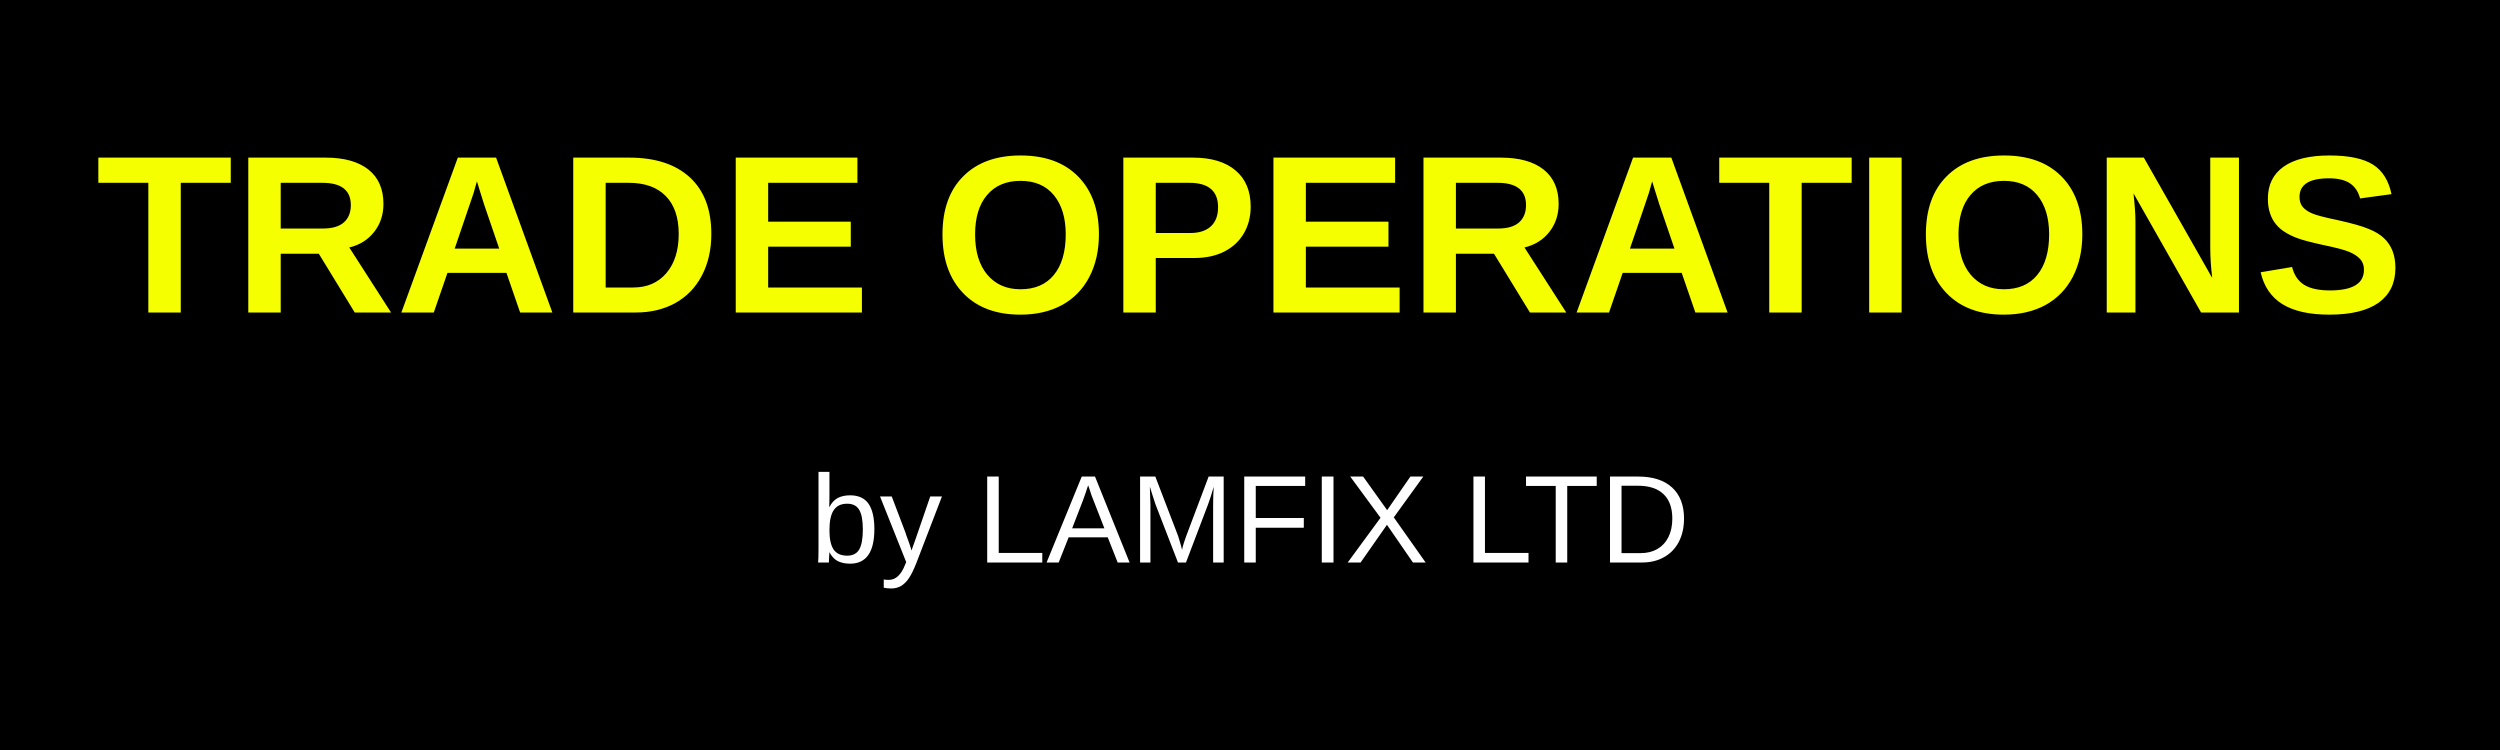
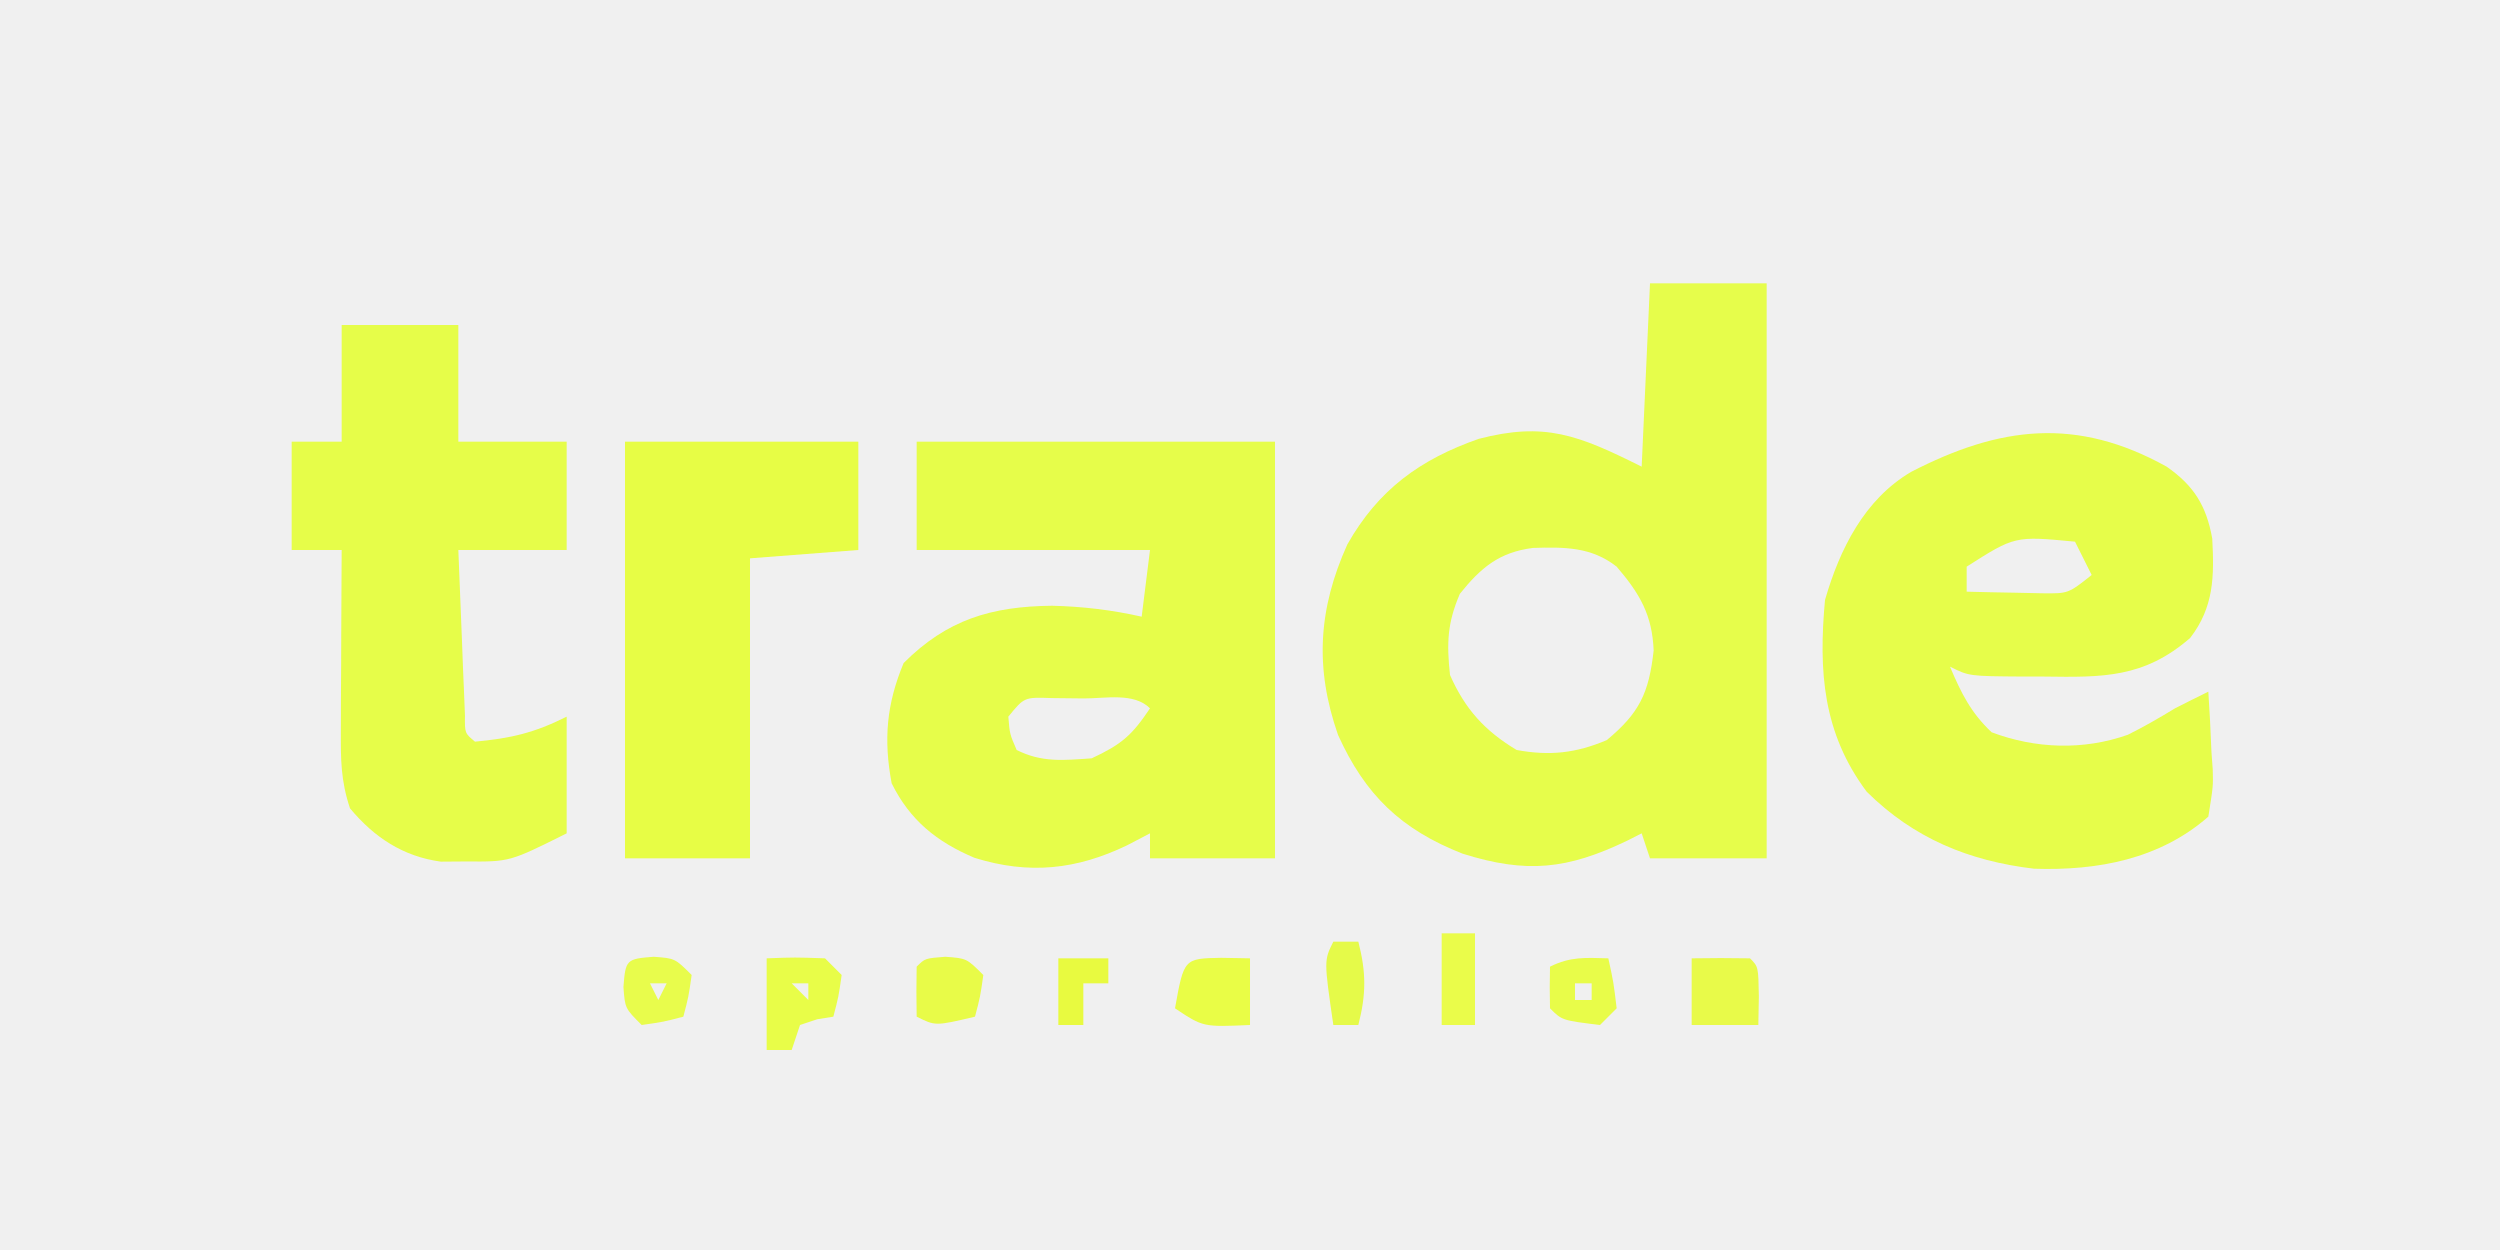
- <svg xmlns="http://www.w3.org/2000/svg" width="200" height="60">
-   <rect width="200" height="60" fill="#000000" />
-   <text x="100" y="25" font-family="Arial, sans-serif" font-size="18" font-weight="bold" fill="#F5FF00" text-anchor="middle">TRADE OPERATIONS</text>
-   <text x="100" y="45" font-family="Arial, sans-serif" font-size="10" fill="#FFFFFF" text-anchor="middle">by LAMFIX LTD</text>
+ <svg xmlns="http://www.w3.org/2000/svg" version="1.1" width="300" height="150">
+   <path d="M0 0 C4.62 0 9.24 0 14 0 C14 22.77 14 45.54 14 69 C9.38 69 4.76 69 0 69 C-0.33 68.01 -0.66 67.02 -1 66 C-1.568 66.289 -2.137 66.578 -2.723 66.875 C-9.914 70.333 -14.803 70.86 -22.5 68.438 C-29.88 65.532 -34.172 61.41 -37.438 54.188 C-40.248 46.144 -39.812 39.082 -36.316 31.324 C-32.602 24.767 -27.611 21.133 -20.547 18.66 C-12.631 16.608 -8.629 18.185 -1 22 C-0.67 14.74 -0.34 7.48 0 0 Z M-22.812 37.25 C-24.331 40.767 -24.407 43.2 -24 47 C-22.192 51.092 -19.837 53.698 -16 56 C-12.019 56.727 -8.909 56.384 -5.188 54.812 C-1.26 51.558 -0.129 49.158 0.438 44.062 C0.268 39.803 -1.211 37.253 -4 34 C-7.028 31.621 -10.248 31.637 -14.039 31.75 C-18.118 32.27 -20.3 34.131 -22.812 37.25 Z " fill="#E6FD4B" transform="translate(198,34)" />
+   <path d="M0 0 C14.19 0 28.38 0 43 0 C43 16.5 43 33 43 50 C38.05 50 33.1 50 28 50 C28 49.01 28 48.02 28 47 C27.093 47.474 26.185 47.949 25.25 48.438 C19.172 51.36 13.49 51.98 6.938 49.938 C2.416 48.025 -0.799 45.442 -3 41 C-3.989 35.756 -3.618 31.479 -1.562 26.562 C3.648 21.352 8.944 19.768 16.25 19.688 C19.951 19.781 23.388 20.189 27 21 C27.33 18.36 27.66 15.72 28 13 C18.76 13 9.52 13 0 13 C0 8.71 0 4.42 0 0 Z M11 33 C11.167 35.083 11.167 35.083 12 37 C15.064 38.532 17.617 38.229 21 38 C24.539 36.349 25.811 35.284 28 32 C26.067 30.067 22.625 30.826 20.062 30.812 C18.162 30.791 18.162 30.791 16.223 30.77 C12.911 30.653 12.911 30.653 11 33 Z " fill="#E6FD4A" transform="translate(110,53)" />
+   <path d="M0 0 C3.237 2.257 4.76 4.656 5.469 8.621 C5.715 13.167 5.672 16.867 2.812 20.562 C-2.723 25.36 -7.668 25.288 -14.688 25.188 C-15.554 25.187 -16.421 25.186 -17.314 25.186 C-23.719 25.141 -23.719 25.141 -26 24 C-24.677 27.133 -23.497 29.534 -21 31.875 C-15.721 33.855 -10.003 34.063 -4.648 32.168 C-2.7 31.194 -0.859 30.134 1 29 C2.328 28.323 3.66 27.654 5 27 C5.162 29.419 5.281 31.828 5.375 34.25 C5.425 34.932 5.476 35.614 5.527 36.316 C5.586 38.328 5.586 38.328 5 42 C-0.816 47.089 -8.284 48.504 -15.902 48.246 C-23.727 47.328 -30.376 44.585 -36 39 C-41.266 31.948 -41.784 24.549 -41 16 C-39.234 9.887 -36.269 3.924 -30.664 0.625 C-20.032 -4.862 -10.818 -6.012 0 0 Z M-24 12 C-24 12.99 -24 13.98 -24 15 C-22.063 15.054 -20.125 15.093 -18.188 15.125 C-17.109 15.148 -16.03 15.171 -14.918 15.195 C-11.806 15.23 -11.806 15.23 -9 13 C-9.66 11.68 -10.32 10.36 -11 9 C-18.217 8.313 -18.217 8.313 -24 12 Z " fill="#E6FD4A" transform="translate(260,56)" />
+   <path d="M0 0 C4.62 0 9.24 0 14 0 C14 4.62 14 9.24 14 14 C18.29 14 22.58 14 27 14 C27 18.29 27 22.58 27 27 C22.71 27 18.42 27 14 27 C14.14 30.646 14.287 34.292 14.438 37.938 C14.477 38.978 14.516 40.019 14.557 41.092 C14.599 42.081 14.64 43.071 14.684 44.09 C14.72 45.006 14.757 45.923 14.795 46.867 C14.77 48.982 14.77 48.982 16 50 C20.31 49.593 23.083 48.959 27 47 C27 51.62 27 56.24 27 61 C20.169 64.416 20.169 64.416 14.938 64.375 C13.435 64.387 13.435 64.387 11.902 64.398 C7.367 63.776 3.916 61.499 1 58 C-0.119 54.643 -0.114 52.118 -0.098 48.582 C-0.094 47.328 -0.091 46.075 -0.088 44.783 C-0.08 43.473 -0.071 42.163 -0.062 40.812 C-0.057 39.477 -0.053 38.142 -0.049 36.807 C-0.037 33.538 -0.021 30.269 0 27 C-1.98 27 -3.96 27 -6 27 C-6 22.71 -6 18.42 -6 14 C-4.02 14 -2.04 14 0 14 C0 9.38 0 4.76 0 0 Z " fill="#E6FD49" transform="translate(41,39)" />
+   <path d="M0 0 C9.24 0 18.48 0 28 0 C28 4.29 28 8.58 28 13 C21.565 13.495 21.565 13.495 15 14 C15 25.88 15 37.76 15 50 C10.05 50 5.1 50 0 50 C0 33.5 0 17 0 0 Z " fill="#E7FD45" transform="translate(75,53)" />
+   <path d="M0 0 C3.375 -0.125 3.375 -0.125 7 0 C7.66 0.66 8.32 1.32 9 2 C8.625 4.625 8.625 4.625 8 7 C7.361 7.103 6.721 7.206 6.062 7.312 C5.382 7.539 4.701 7.766 4 8 C3.67 8.99 3.34 9.98 3 11 C2.01 11 1.02 11 0 11 C0 7.37 0 3.74 0 0 Z M3 3 C3.66 3.66 4.32 4.32 5 5 C5 4.34 5 3.68 5 3 C4.34 3 3.68 3 3 3 Z " fill="#E8FD48" transform="translate(92,115)" />
+   <path d="M0 0 C1.134 0.021 2.269 0.041 3.438 0.062 C3.438 2.703 3.438 5.343 3.438 8.062 C-2.188 8.312 -2.188 8.312 -5.562 6.062 C-4.488 0.079 -4.488 0.079 0 0 Z M-1.562 3.062 C-0.562 5.062 -0.562 5.062 -0.562 5.062 Z " fill="#E9FD46" transform="translate(146.5625,114.9375)" />
+   <path d="M0 0 C2.333 -0.042 4.667 -0.041 7 0 C8 1 8 1 8.062 4.562 C8.042 5.697 8.021 6.831 8 8 C5.36 8 2.72 8 0 8 C0 5.36 0 2.72 0 0 Z " fill="#E8FA49" transform="translate(203,115)" />
+   <path d="M0 0 C2.562 0.188 2.562 0.188 4.562 2.188 C4.188 4.812 4.188 4.812 3.562 7.188 C-1.188 8.312 -1.188 8.312 -3.438 7.188 C-3.48 5.188 -3.478 3.187 -3.438 1.188 C-2.438 0.188 -2.438 0.188 0 0 Z " fill="#E8FB48" transform="translate(113.4375,114.8125)" />
+   <path d="M0 0 C2.562 0.188 2.562 0.188 4.562 2.188 C4.188 4.812 4.188 4.812 3.562 7.188 C1.188 7.812 1.188 7.812 -1.438 8.188 C-3.438 6.188 -3.438 6.188 -3.625 3.625 C-3.373 0.348 -3.277 0.252 0 0 Z M-0.438 3.188 C-0.107 3.848 0.223 4.508 0.562 5.188 C0.892 4.527 1.222 3.868 1.562 3.188 C0.902 3.188 0.242 3.188 -0.438 3.188 Z " fill="#E8FC4C" transform="translate(78.4375,114.8125)" />
+   <path d="M0 0 C0.625 2.875 0.625 2.875 1 6 C0.34 6.66 -0.32 7.32 -1 8 C-5.556 7.444 -5.556 7.444 -7 6 C-7.041 4.334 -7.043 2.666 -7 1 C-4.537 -0.231 -2.72 -0.072 0 0 Z M-4 3 C-4 3.66 -4 4.32 -4 5 C-3.34 5 -2.68 5 -2 5 C-2 4.34 -2 3.68 -2 3 C-2.66 3 -3.32 3 -4 3 Z " fill="#E8FC49" transform="translate(193,115)" />
+   <path d="M0 0 C1.32 0 2.64 0 4 0 C4 3.63 4 7.26 4 11 C2.68 11 1.36 11 0 11 C0 7.37 0 3.74 0 0 Z " fill="#EAFC4A" transform="translate(173,112)" />
+   <path d="M0 0 C0.99 0 1.98 0 3 0 C3.95 3.695 3.95 6.305 3 10 C2.01 10 1.02 10 0 10 C-1.125 2.25 -1.125 2.25 0 0 Z " fill="#E5FA49" transform="translate(160,113)" />
+   <path d="M0 0 C1.98 0 3.96 0 6 0 C6 0.99 6 1.98 6 3 C5.01 3 4.02 3 3 3 C3 4.65 3 6.3 3 8 C2.01 8 1.02 8 0 8 C0 5.36 0 2.72 0 0 Z " fill="#E8FA40" transform="translate(127,115)" />
</svg>
